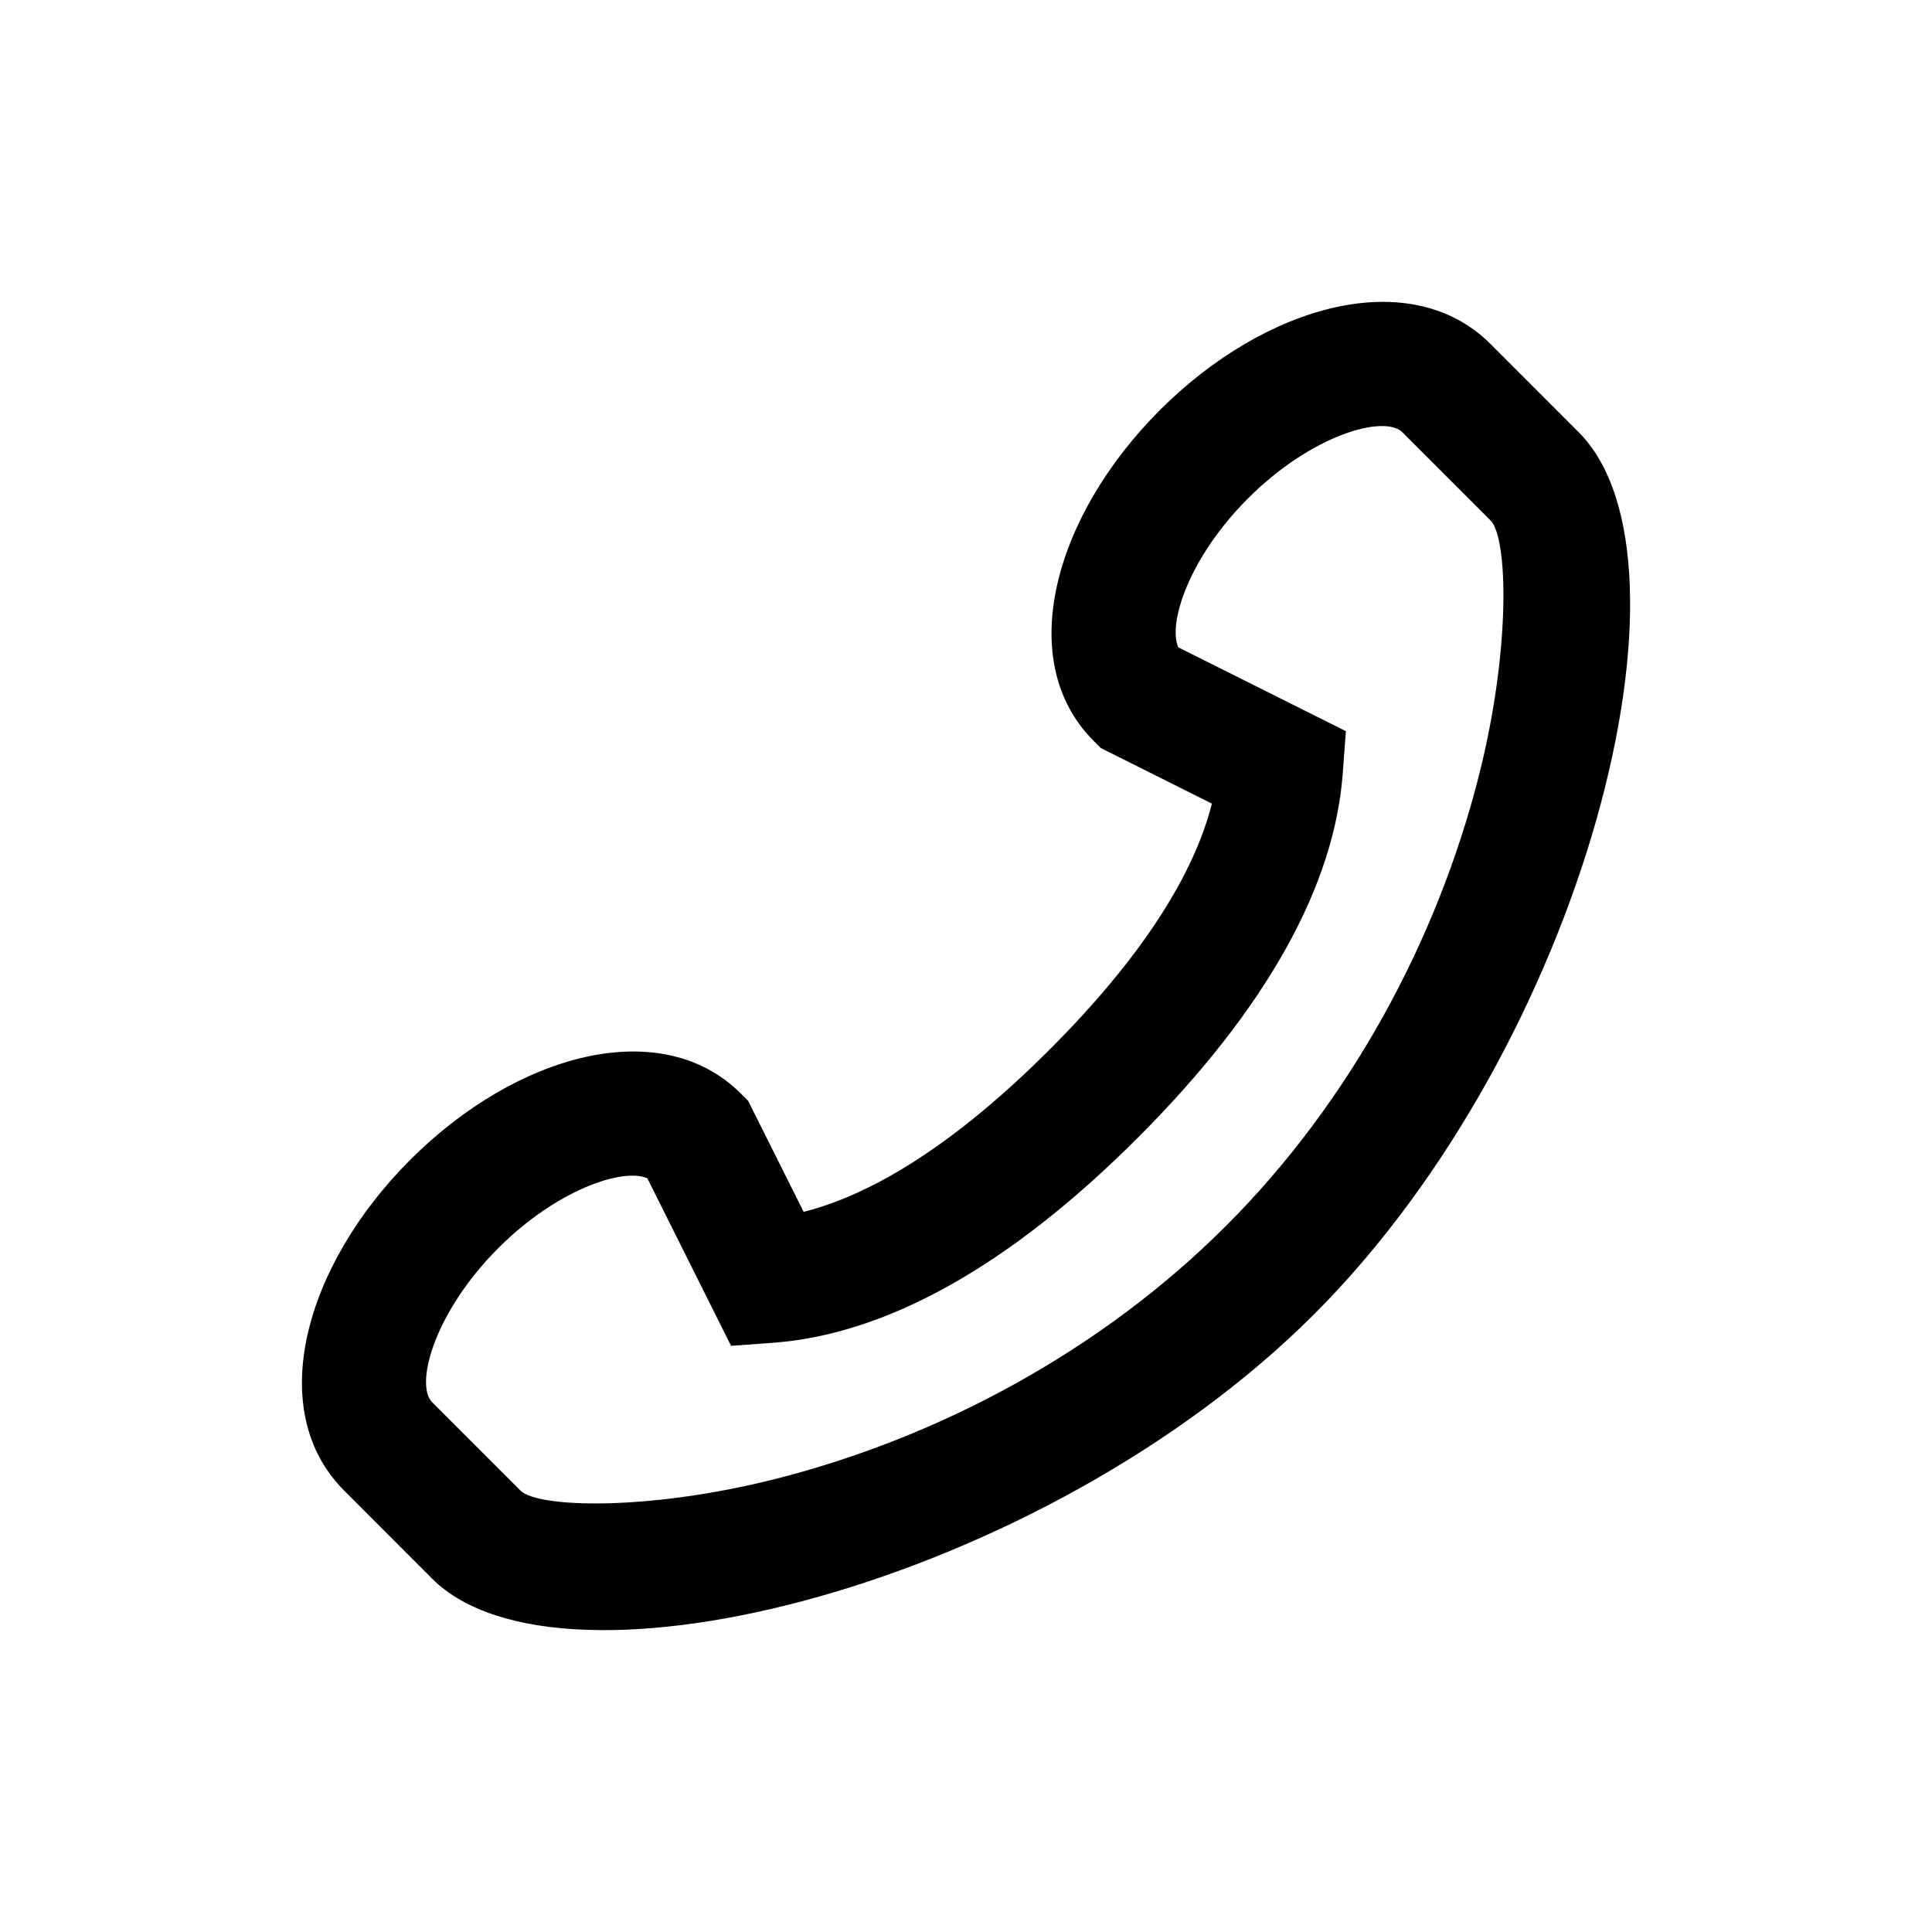
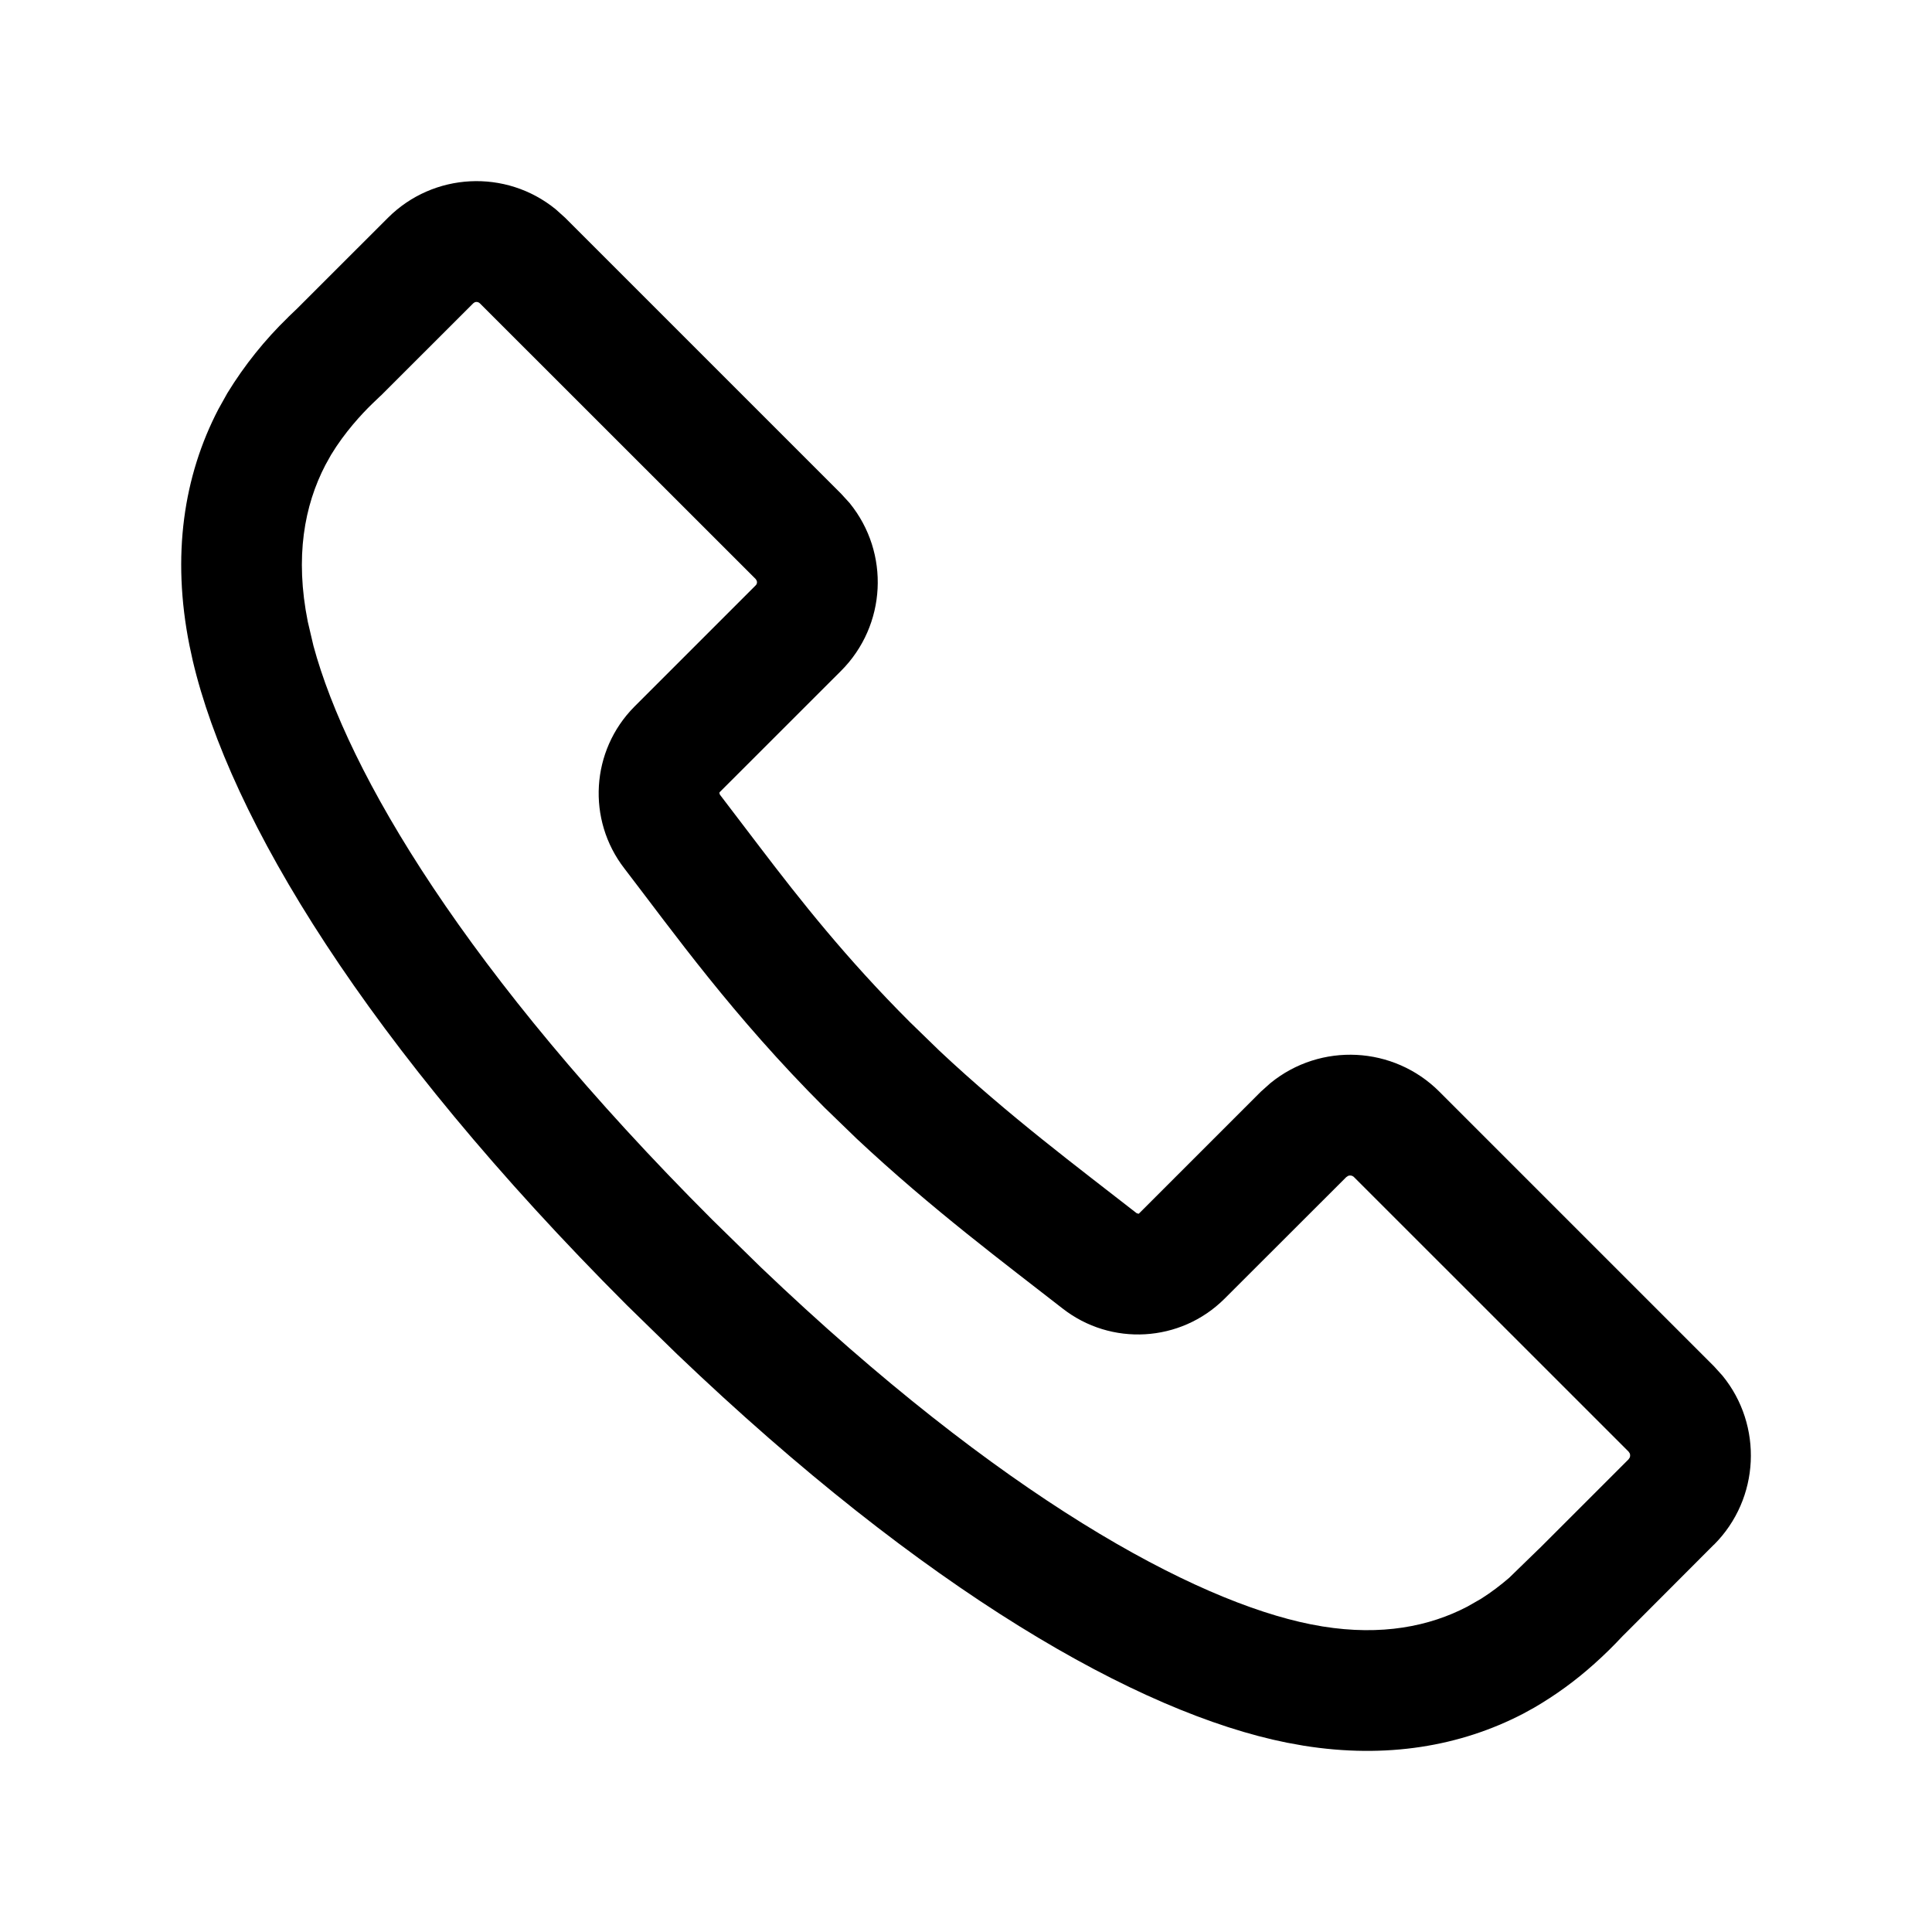
- <svg xmlns="http://www.w3.org/2000/svg" xmlns:xlink="http://www.w3.org/1999/xlink" viewBox="0 0 32 32">
-   <defs>
-     <path id="a" d="m20.072 13.31-1.839-.92-.118-.118c-1.32-1.32-.666-3.716 1.095-5.478s4.158-2.415 5.478-1.096l1.46 1.461c2.133 2.133.108 10.118-4.381 14.608-4.49 4.489-12.475 6.514-14.608 4.382L5.7 24.688c-1.32-1.32-.667-3.716 1.095-5.478s4.158-2.415 5.478-1.095l.118.118.92 1.839c1.17-.295 2.542-1.155 4.074-2.688 1.533-1.532 2.393-2.905 2.688-4.074zm2.22-1.2-.051.69c-.135 1.853-1.242 3.89-3.396 6.045s-4.192 3.261-6.046 3.396l-.69.05-1.387-2.775c-.399-.176-1.491.18-2.467 1.155-1.062 1.062-1.39 2.262-1.096 2.556l1.461 1.461c.29.29 2.134.338 4.228-.193 2.716-.689 5.395-2.126 7.458-4.19 2.063-2.062 3.5-4.741 4.189-7.457.531-2.094.482-3.939.193-4.228l-1.46-1.46c-.295-.295-1.495.033-2.557 1.095-.976.976-1.331 2.068-1.155 2.467l2.775 1.388z" />
-   </defs>
-   <use xlink:href="#a" fill-rule="evenodd" />
+ <svg xmlns="http://www.w3.org/2000/svg" viewBox="0 0 32 32">
+   <path d="M6.426 3.607a2.077 2.077 0 0 1 2.778-.141l.157.141 4.569 4.569.143.157a2.077 2.077 0 0 1-.142 2.778l-2.013 2.012-.002.009q0 .016.01.033l.656.861c.675.886 1.434 1.849 2.49 2.904l.49.476c1.15 1.079 2.303 1.937 3.264 2.688l.029.009.008-.001 2.02-2.02.16-.143a2.09 2.09 0 0 1 2.798.143l4.547 4.547.143.158c.67.821.622 2.034-.143 2.799l-.001-.001-1.47 1.473-.041.04a7 7 0 0 1-.469.46 6 6 0 0 1-.998.727l-.18.099c-1.039.54-2.266.75-3.638.53l-.277-.05c-2.465-.494-5.994-2.511-10.101-6.436l-.83-.81c-4.32-4.323-6.576-8.058-7.191-10.678l-.054-.25c-.297-1.484-.098-2.806.48-3.914l.148-.265a6.4 6.4 0 0 1 1.007-1.257l.006-.007.14-.134zm1.438 1.399-.025.017-1.53 1.529-.01.008-.14.134c-.17.166-.45.466-.676.84l-.093.167c-.35.672-.507 1.525-.292 2.596l.094.401c.566 2.09 2.516 5.416 6.606 9.505l.807.79c3.986 3.806 7.178 5.525 9.102 5.91l.198.036c.98.158 1.77 0 2.4-.329l.224-.128c.178-.112.334-.234.467-.348l.474-.461.035-.033 1.469-1.469.02-.03a.1.1 0 0 0 0-.068l-.02-.03-4.547-4.546a.09.09 0 0 0-.099-.02l-.03.02-2.02 2.018a2.03 2.03 0 0 1-2.682.155c-.922-.72-2.162-1.643-3.407-2.81l-.532-.515c-1.523-1.523-2.5-2.899-3.315-3.96a2.035 2.035 0 0 1 .163-2.678l2.01-2.01a.07.07 0 0 0 .017-.082l-.016-.025-4.569-4.567a.08.08 0 0 0-.083-.017" />
</svg>
